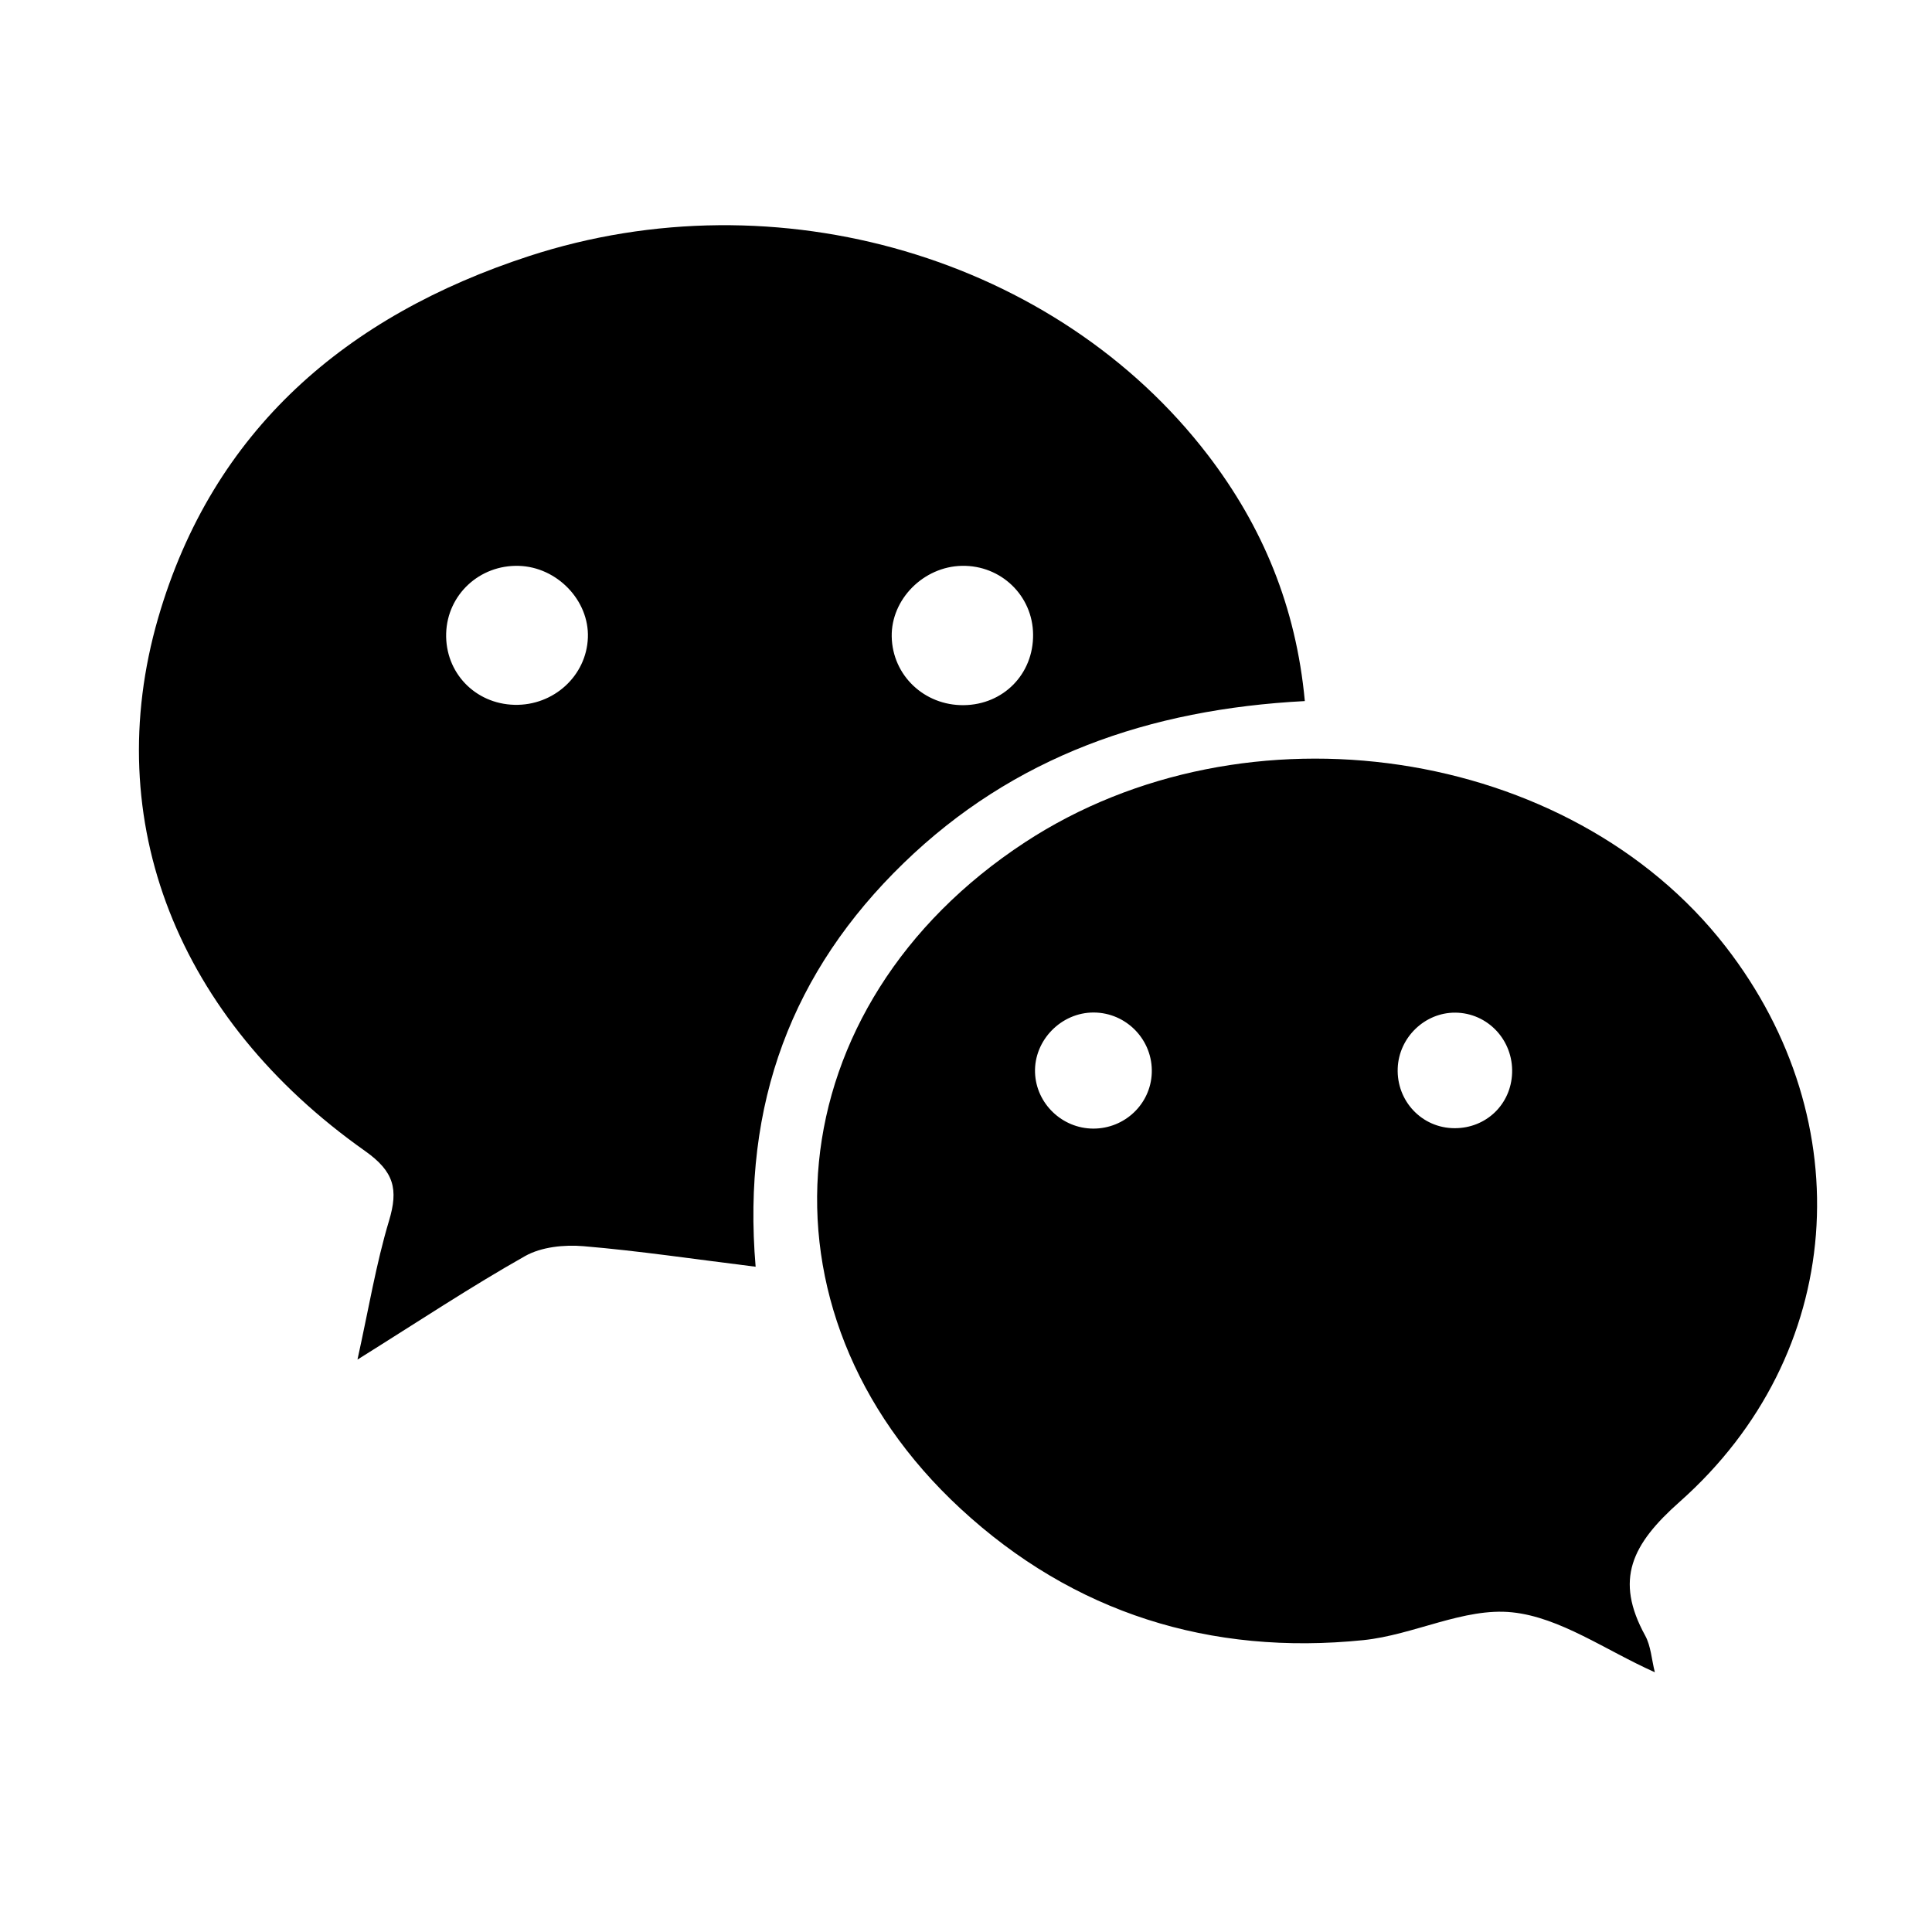
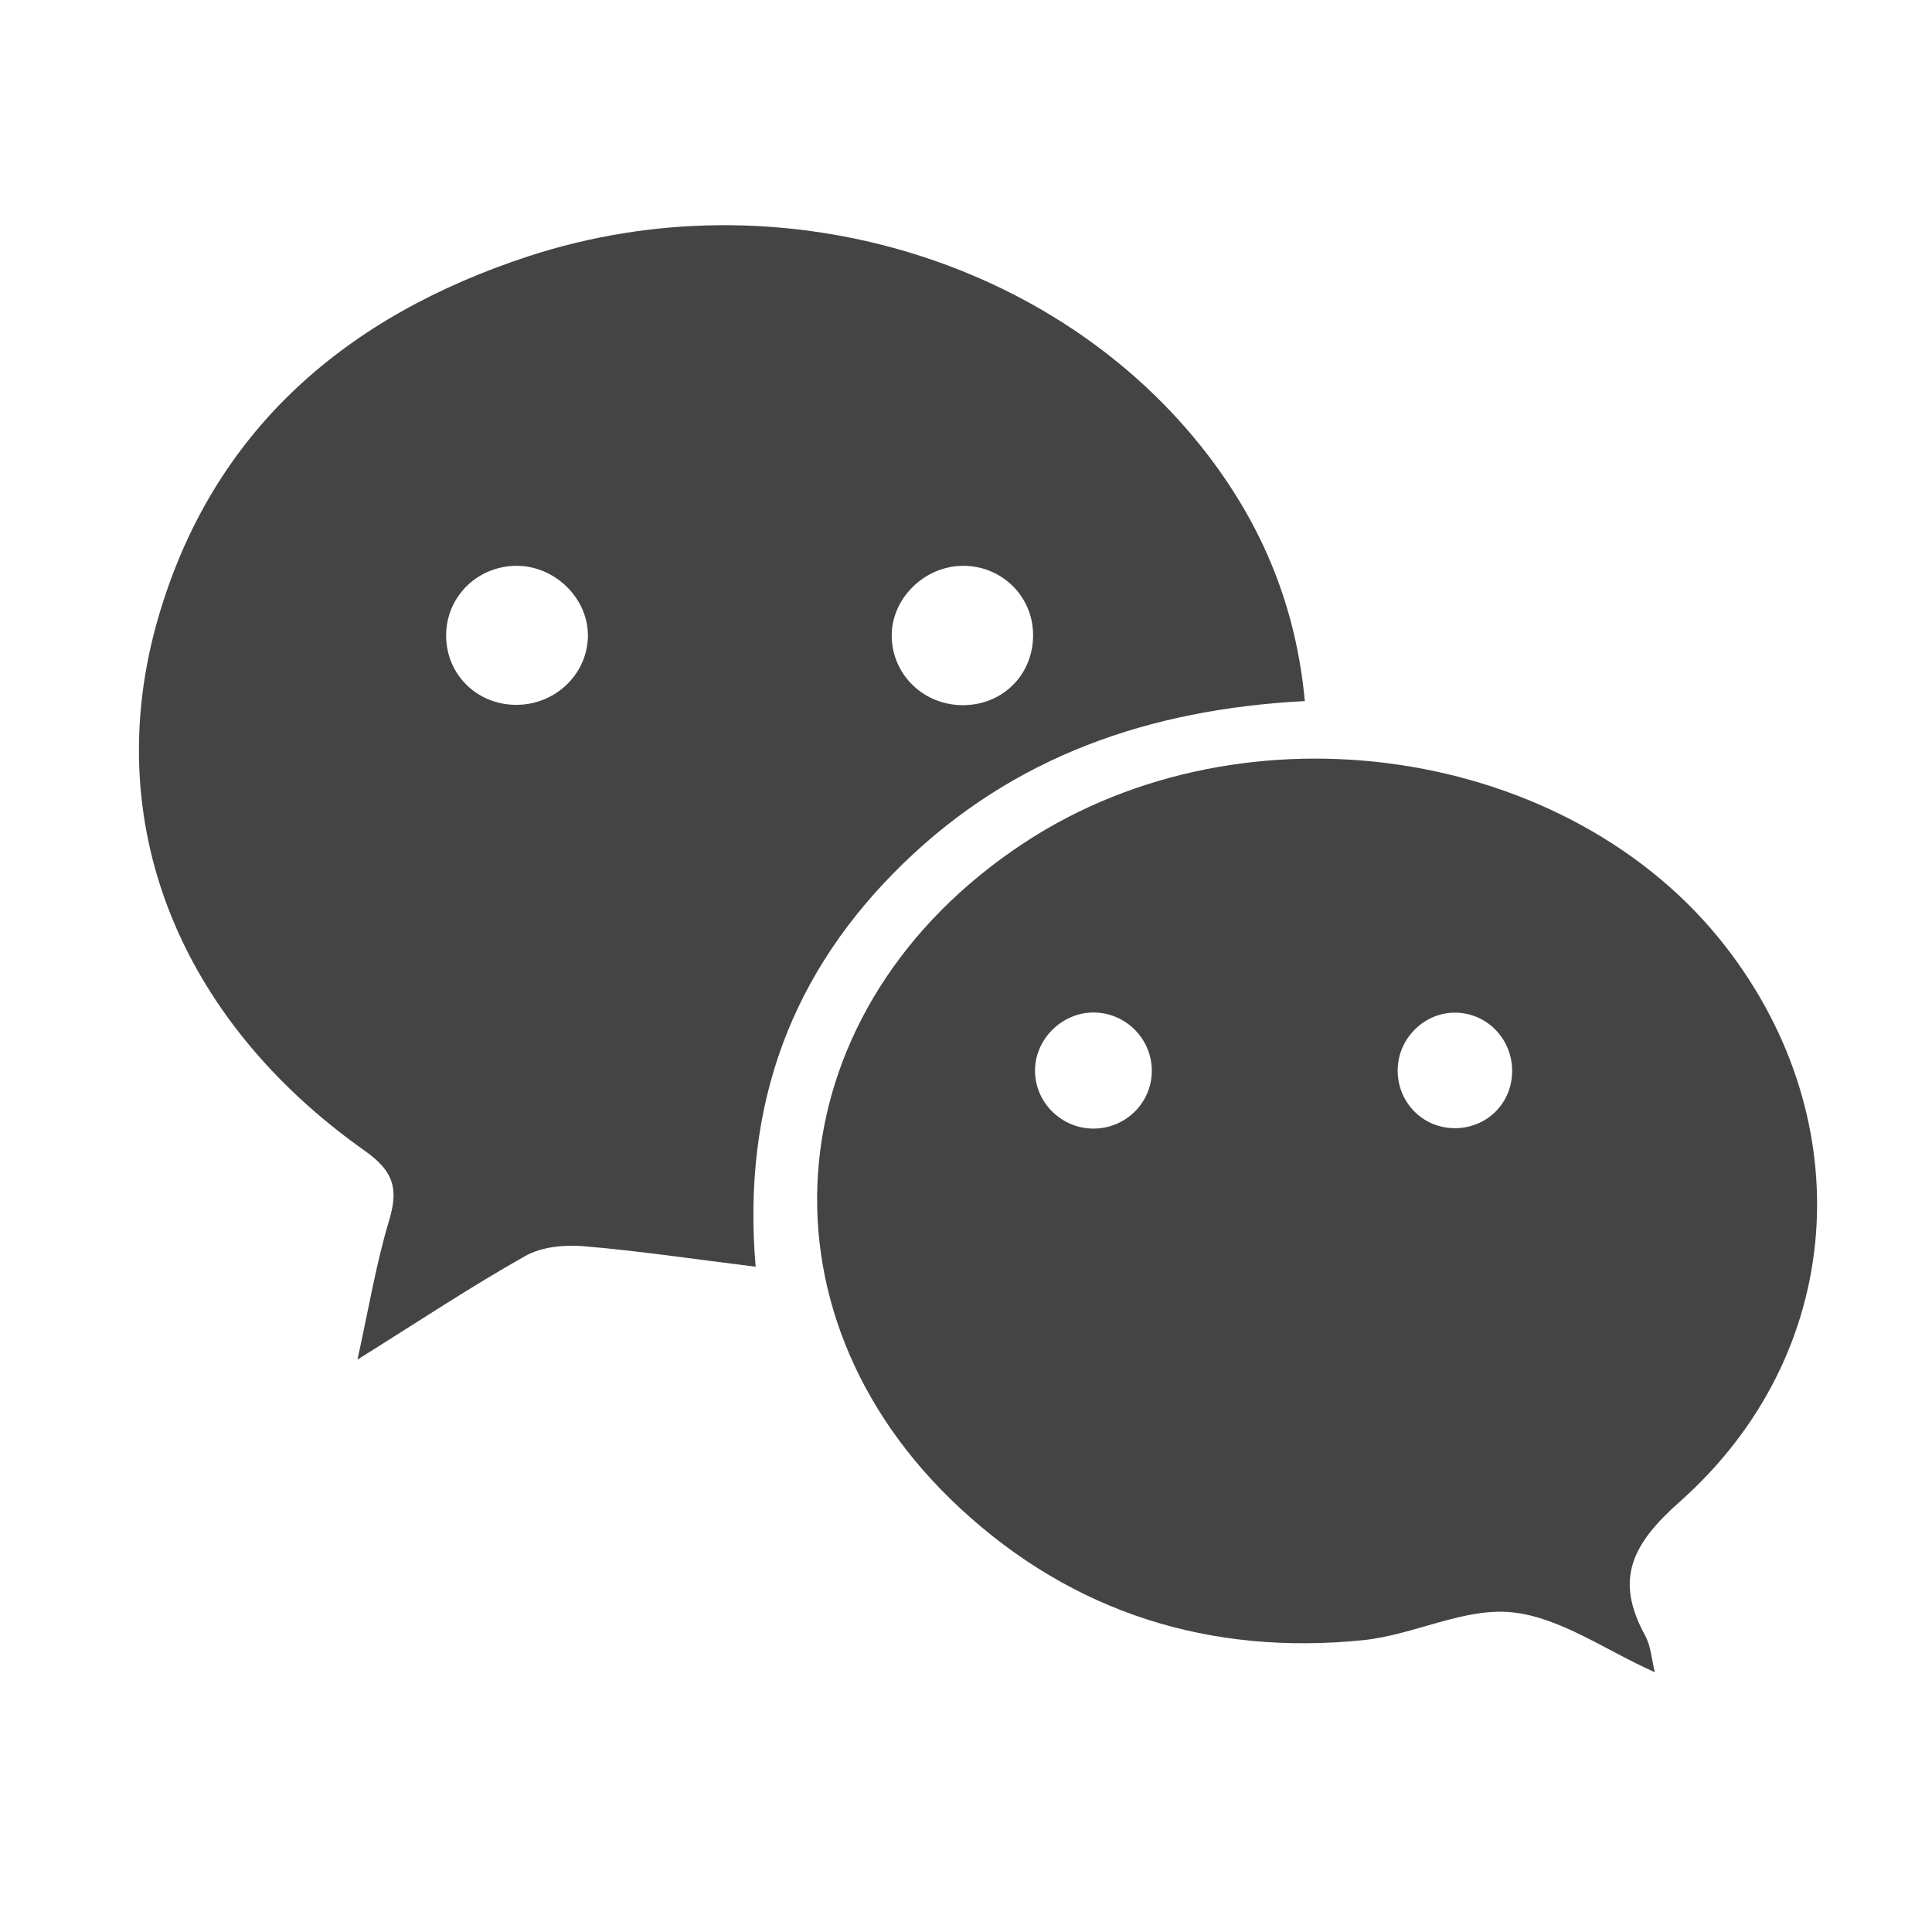
<svg xmlns="http://www.w3.org/2000/svg" height="56.7px" id="Layer_1" style="enable-background:new 0 0 56.7 56.7;" version="1.1" viewBox="0 0 56.7 56.7" width="56.7px" xml:space="preserve">
  <g>
-     <path d="M38.294,20.575c-4.572,0.239-8.547,1.625-11.775,4.756c-3.261,3.163-4.75,7.04-4.343,11.845   c-1.787-0.221-3.414-0.465-5.051-0.603c-0.565-0.048-1.236,0.02-1.715,0.29c-1.589,0.897-3.113,1.909-4.919,3.038   c0.331-1.499,0.546-2.811,0.926-4.074c0.279-0.928,0.15-1.444-0.705-2.049   c-5.488-3.875-7.801-9.673-6.07-15.643c1.602-5.523,5.535-8.872,10.88-10.618   c7.295-2.383,15.493,0.048,19.929,5.84C37.052,15.45,38.035,17.798,38.294,20.575z M17.253,18.715   c0.042-1.092-0.904-2.076-2.028-2.108c-1.151-0.034-2.097,0.846-2.131,1.979c-0.034,1.149,0.845,2.07,2.004,2.099   C16.248,20.714,17.211,19.834,17.253,18.715z M28.231,16.606c-1.128,0.021-2.081,0.982-2.061,2.078   c0.021,1.136,0.956,2.025,2.115,2.011c1.163-0.014,2.045-0.912,2.034-2.073   C30.31,17.483,29.379,16.585,28.231,16.606z" />
-     <path d="M48.566,49.077c-1.448-0.645-2.776-1.612-4.189-1.759c-1.408-0.147-2.889,0.665-4.362,0.816   c-4.488,0.459-8.509-0.792-11.825-3.858C21.883,38.443,22.784,29.5,30.08,24.72   c6.484-4.248,15.993-2.832,20.565,3.062c3.99,5.143,3.521,11.971-1.35,16.292   c-1.409,1.25-1.917,2.28-1.012,3.928C48.45,48.307,48.469,48.692,48.566,49.077z M32.087,33.122   c0.922,0.001,1.681-0.72,1.715-1.631c0.037-0.964-0.738-1.772-1.703-1.776c-0.955-0.004-1.756,0.815-1.723,1.765   C30.408,32.387,31.172,33.121,32.087,33.122z M42.71,29.719c-0.894-0.006-1.654,0.726-1.69,1.629   c-0.039,0.966,0.712,1.76,1.668,1.762c0.925,0.003,1.655-0.696,1.689-1.617   C44.413,30.526,43.661,29.726,42.71,29.719z" />
+     <path fill="#444444" d="M38.294,20.575c-4.572,0.239-8.547,1.625-11.775,4.756c-3.261,3.163-4.75,7.04-4.343,11.845   c-1.787-0.221-3.414-0.465-5.051-0.603c-0.565-0.048-1.236,0.02-1.715,0.29c-1.589,0.897-3.113,1.909-4.919,3.038   c0.331-1.499,0.546-2.811,0.926-4.074c0.279-0.928,0.15-1.444-0.705-2.049   c-5.488-3.875-7.801-9.673-6.07-15.643c1.602-5.523,5.535-8.872,10.88-10.618   c7.295-2.383,15.493,0.048,19.929,5.84C37.052,15.45,38.035,17.798,38.294,20.575z M17.253,18.715   c0.042-1.092-0.904-2.076-2.028-2.108c-1.151-0.034-2.097,0.846-2.131,1.979c-0.034,1.149,0.845,2.07,2.004,2.099   C16.248,20.714,17.211,19.834,17.253,18.715z M28.231,16.606c-1.128,0.021-2.081,0.982-2.061,2.078   c0.021,1.136,0.956,2.025,2.115,2.011c1.163-0.014,2.045-0.912,2.034-2.073   C30.31,17.483,29.379,16.585,28.231,16.606z" />
+     <path fill="#444444" d="M48.566,49.077c-1.448-0.645-2.776-1.612-4.189-1.759c-1.408-0.147-2.889,0.665-4.362,0.816   c-4.488,0.459-8.509-0.792-11.825-3.858C21.883,38.443,22.784,29.5,30.08,24.72   c6.484-4.248,15.993-2.832,20.565,3.062c3.99,5.143,3.521,11.971-1.35,16.292   c-1.409,1.25-1.917,2.28-1.012,3.928C48.45,48.307,48.469,48.692,48.566,49.077z M32.087,33.122   c0.922,0.001,1.681-0.72,1.715-1.631c0.037-0.964-0.738-1.772-1.703-1.776c-0.955-0.004-1.756,0.815-1.723,1.765   C30.408,32.387,31.172,33.121,32.087,33.122z M42.71,29.719c-0.894-0.006-1.654,0.726-1.69,1.629   c-0.039,0.966,0.712,1.76,1.668,1.762c0.925,0.003,1.655-0.696,1.689-1.617   C44.413,30.526,43.661,29.726,42.71,29.719z" />
  </g>
</svg>
